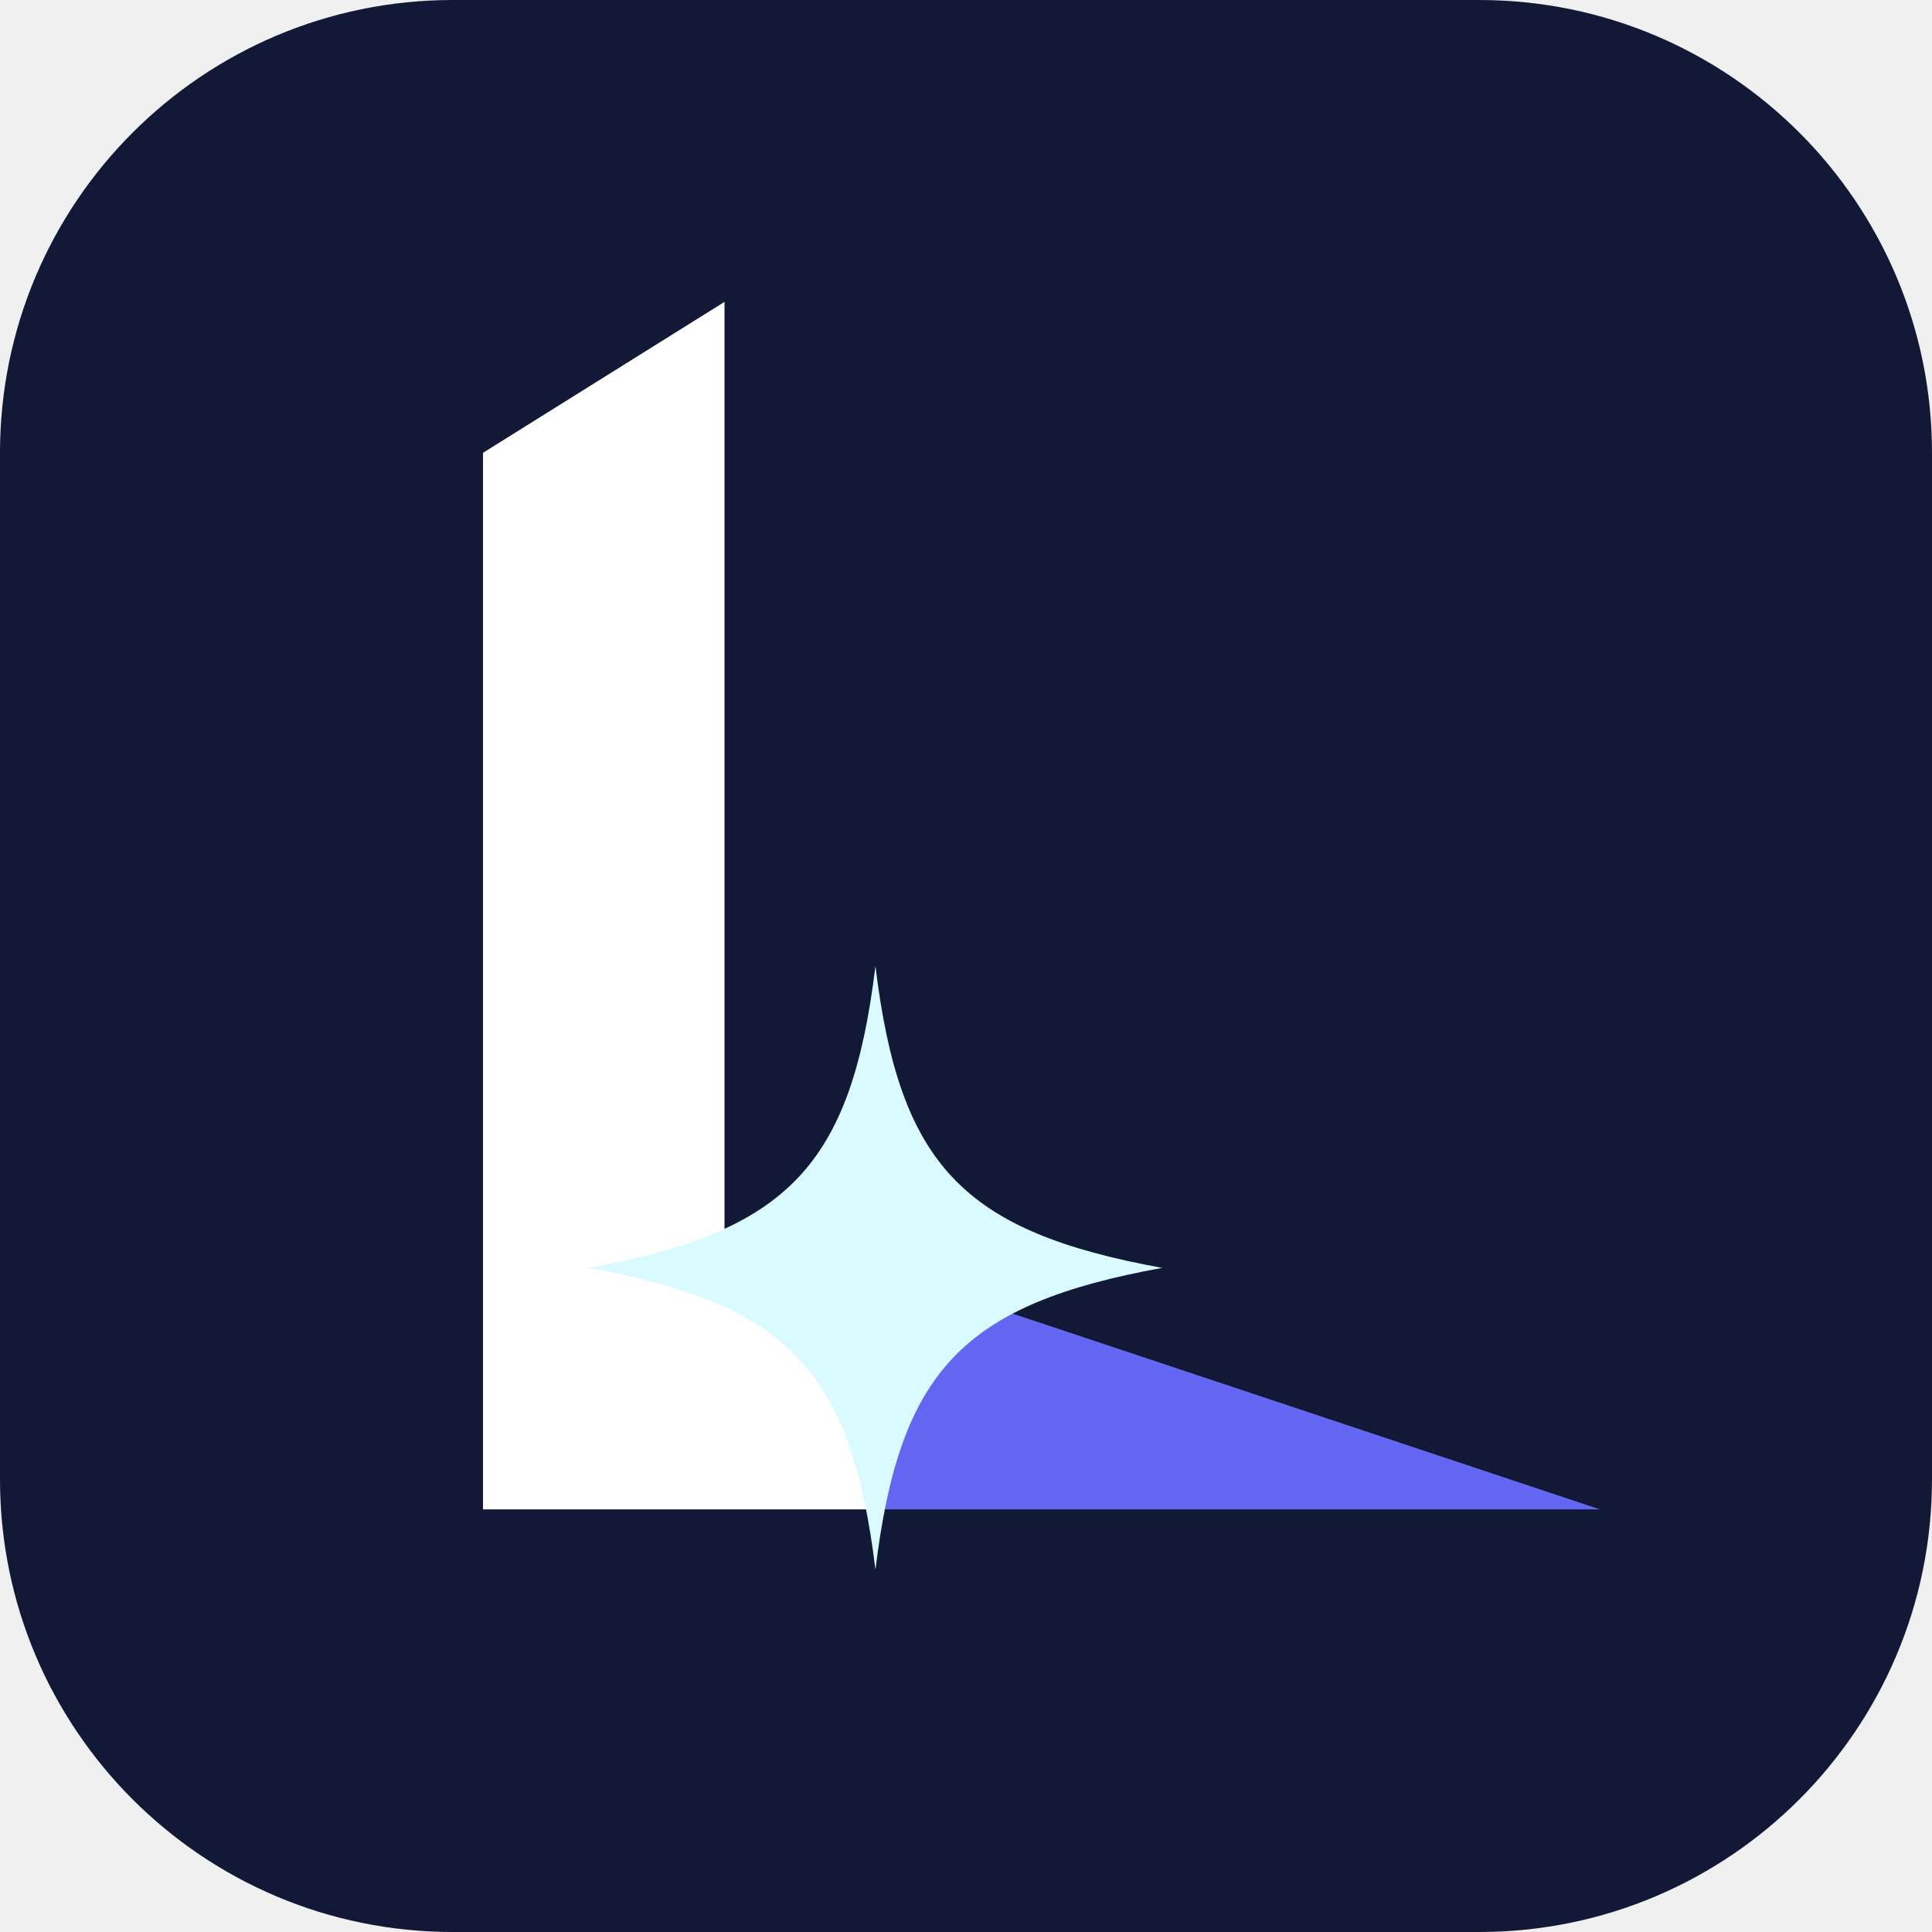
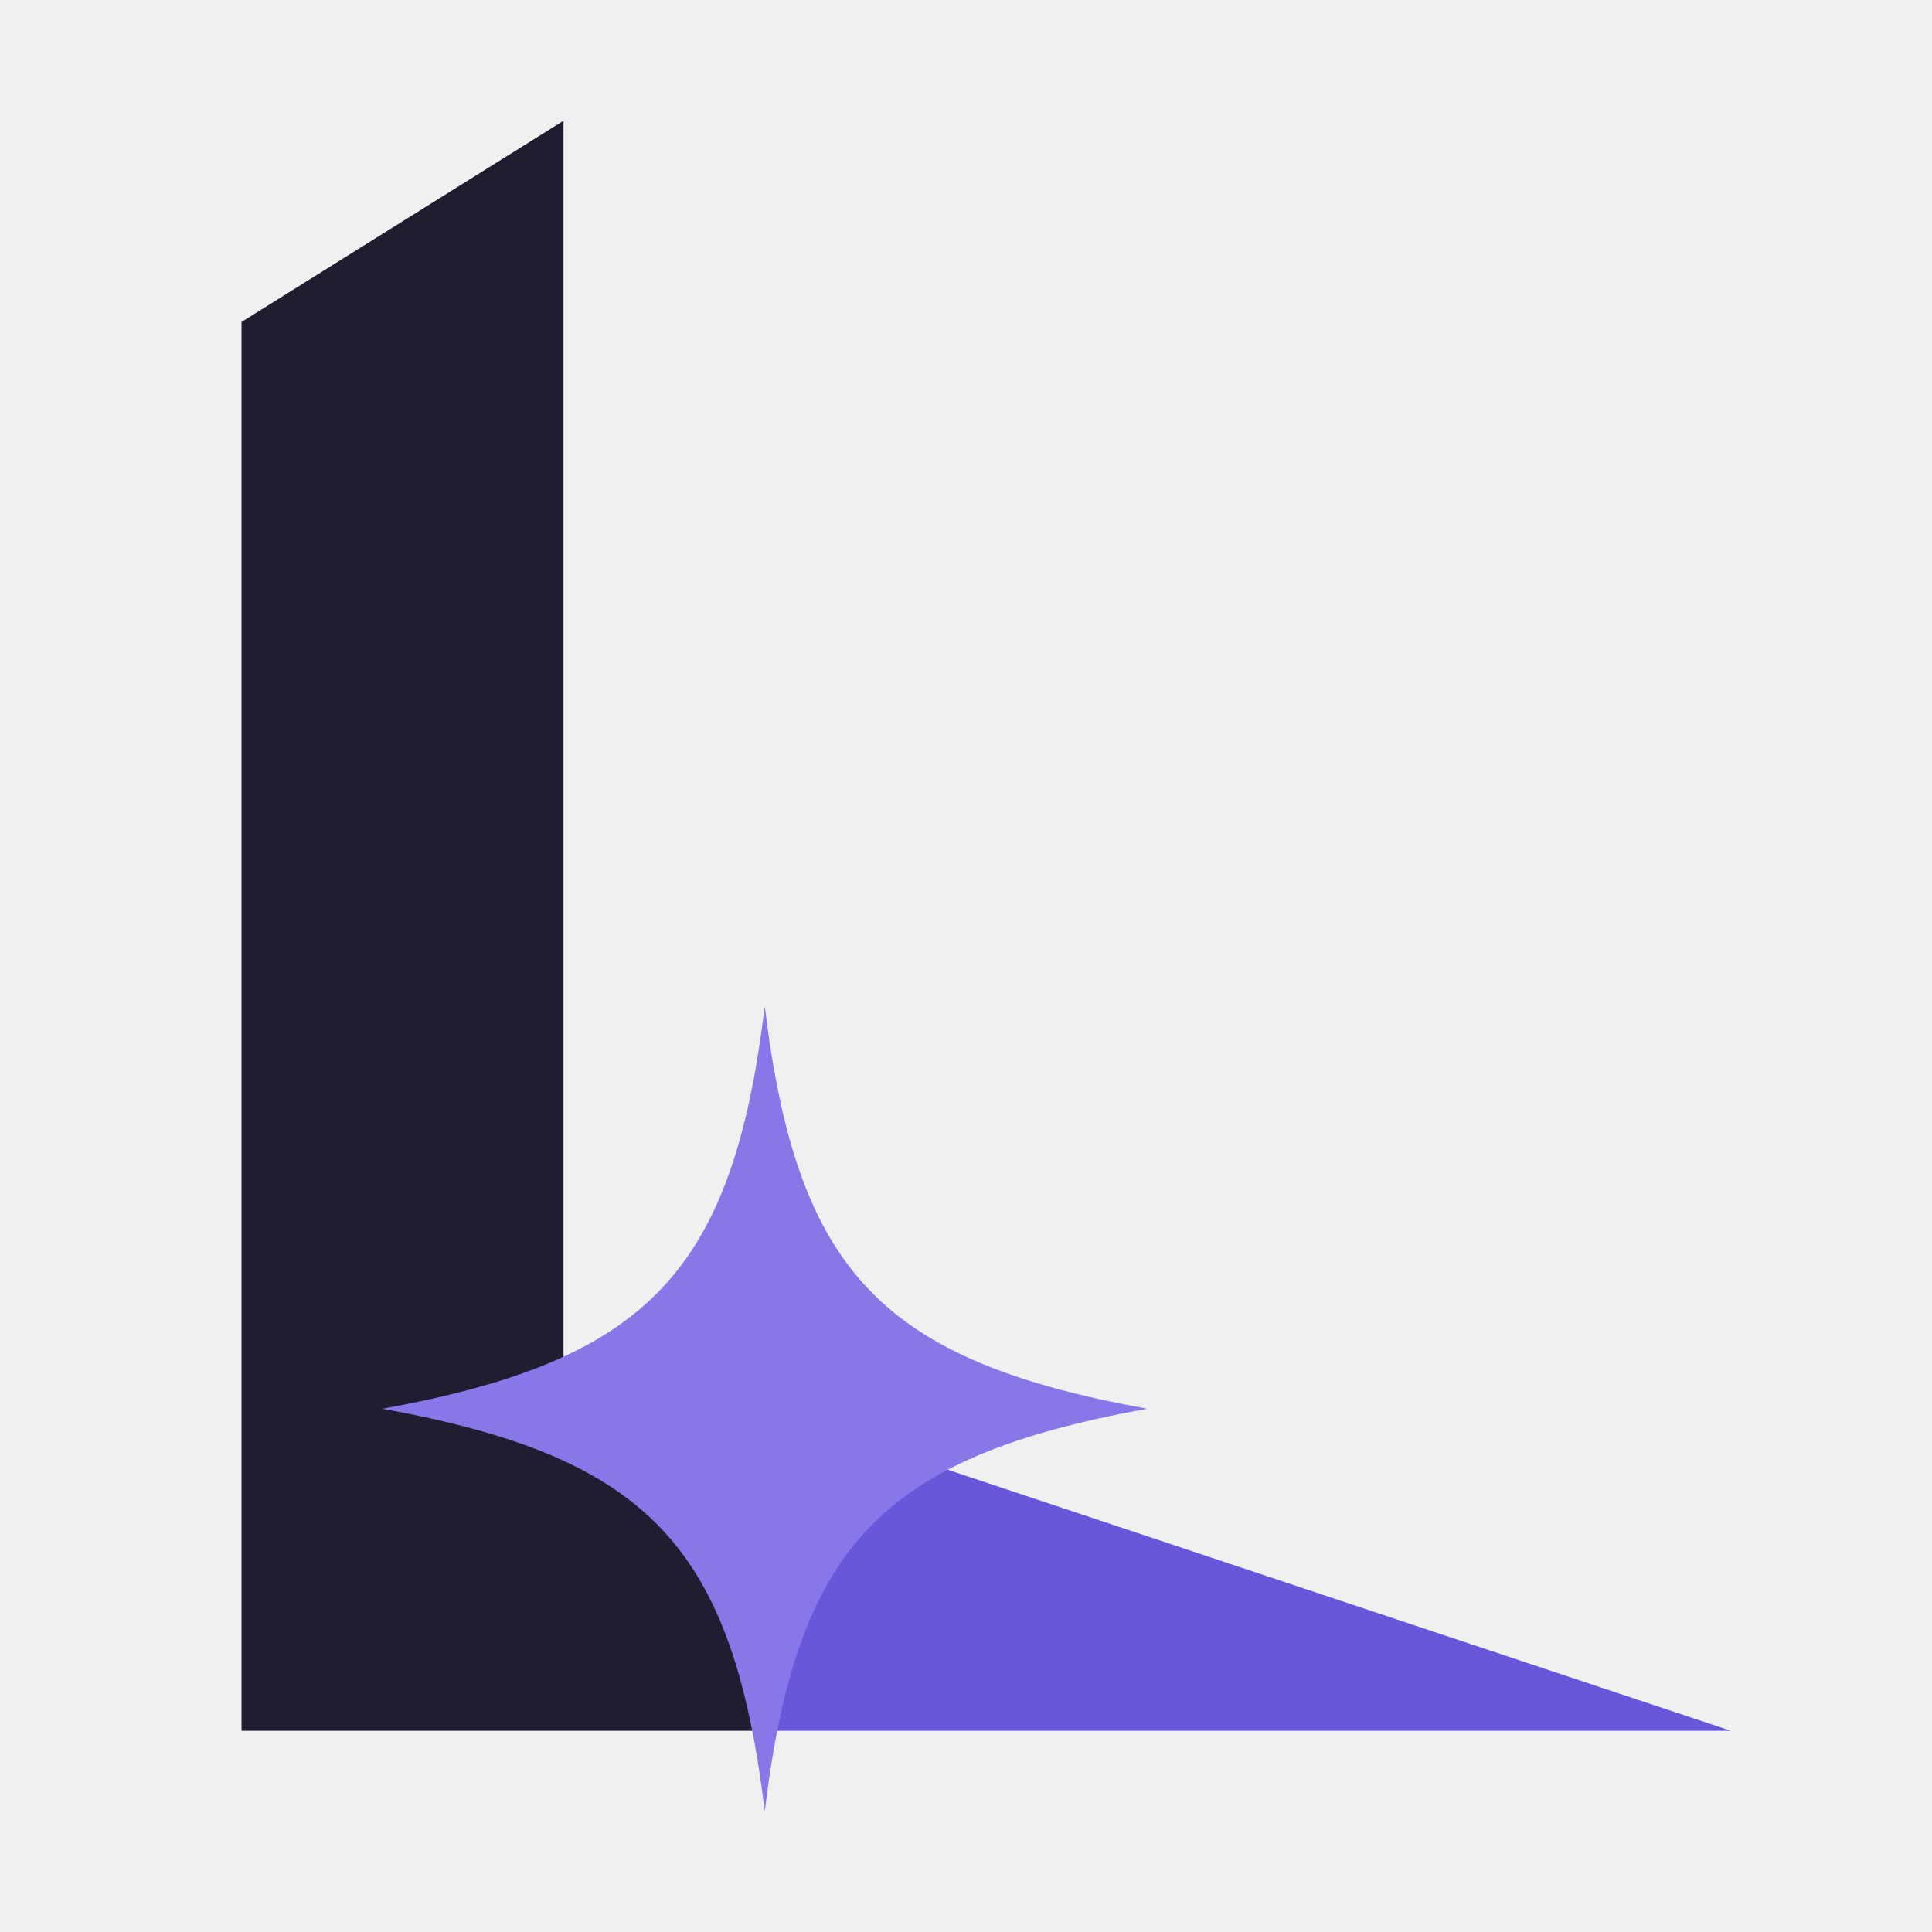
- <svg xmlns="http://www.w3.org/2000/svg" viewBox="0 0 64 64" role="img" aria-labelledby="title">
-   <rect width="64" height="64" rx="15" fill="#111936" />
-   <path d="M16 15 24 10v32h5v8H16V15Z" fill="#fff" />
-   <path d="M29 42 53 50H29v-8Z" fill="#6366f1" />
-   <path d="M29 32c.8 6.6 2.9 8.8 9.5 10-6.6 1.2-8.7 3.4-9.5 10-.8-6.6-2.9-8.8-9.5-10 6.6-1.2 8.7-3.4 9.5-10Z" fill="#d9fbff" />
+ <svg xmlns="http://www.w3.org/2000/svg" viewBox="10 7 48 48" role="img" aria-labelledby="title">
+   <style>
+     .main { fill: #211d31; }
+     .accent { fill: #6758d9; }
+     .spark { fill: #8777e8; }
+     @media (prefers-color-scheme: dark) {
+       .main { fill: #f5f2fb; }
+       .spark { fill: #d9fbff; }
+     }
+   </style>
+   <path class="main" d="M16 15 24 10v32h5v8H16V15Z" />
+   <path class="accent" d="M29 42 53 50H29v-8Z" />
+   <path class="spark" d="M29 32c.8 6.6 2.9 8.8 9.5 10-6.6 1.2-8.7 3.4-9.5 10-.8-6.6-2.9-8.8-9.5-10 6.6-1.2 8.7-3.4 9.5-10Z" />
</svg>
